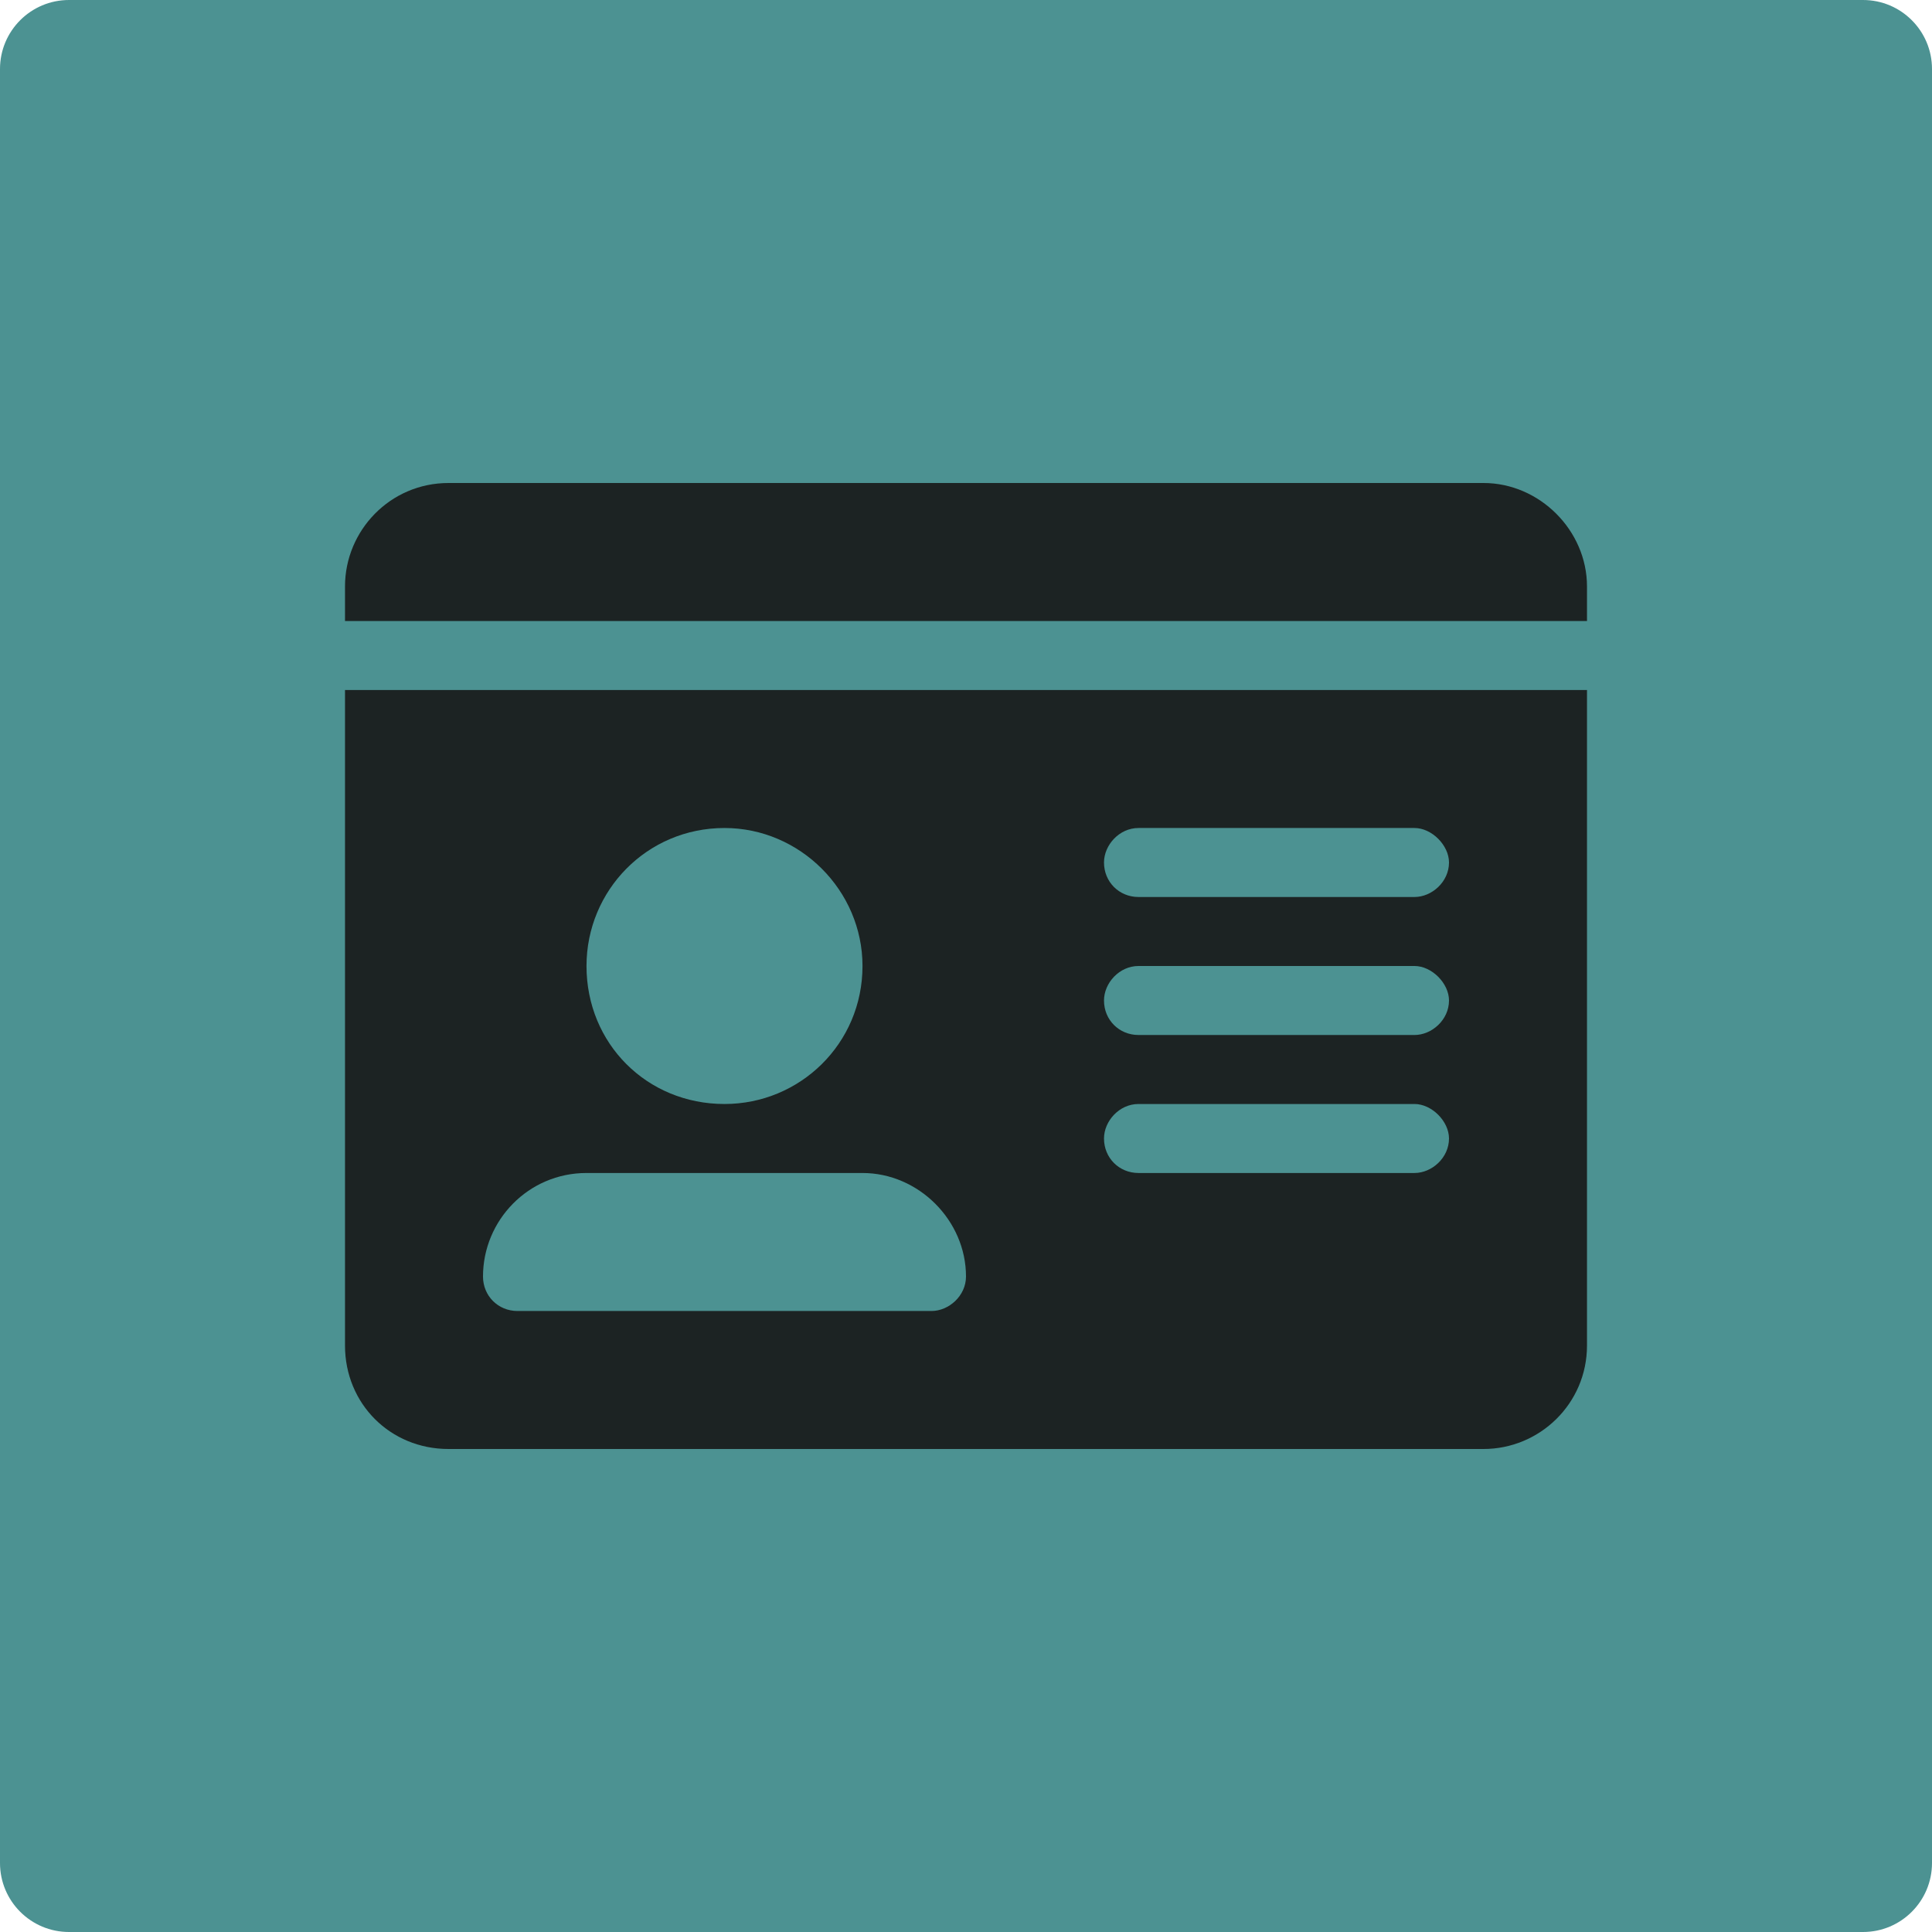
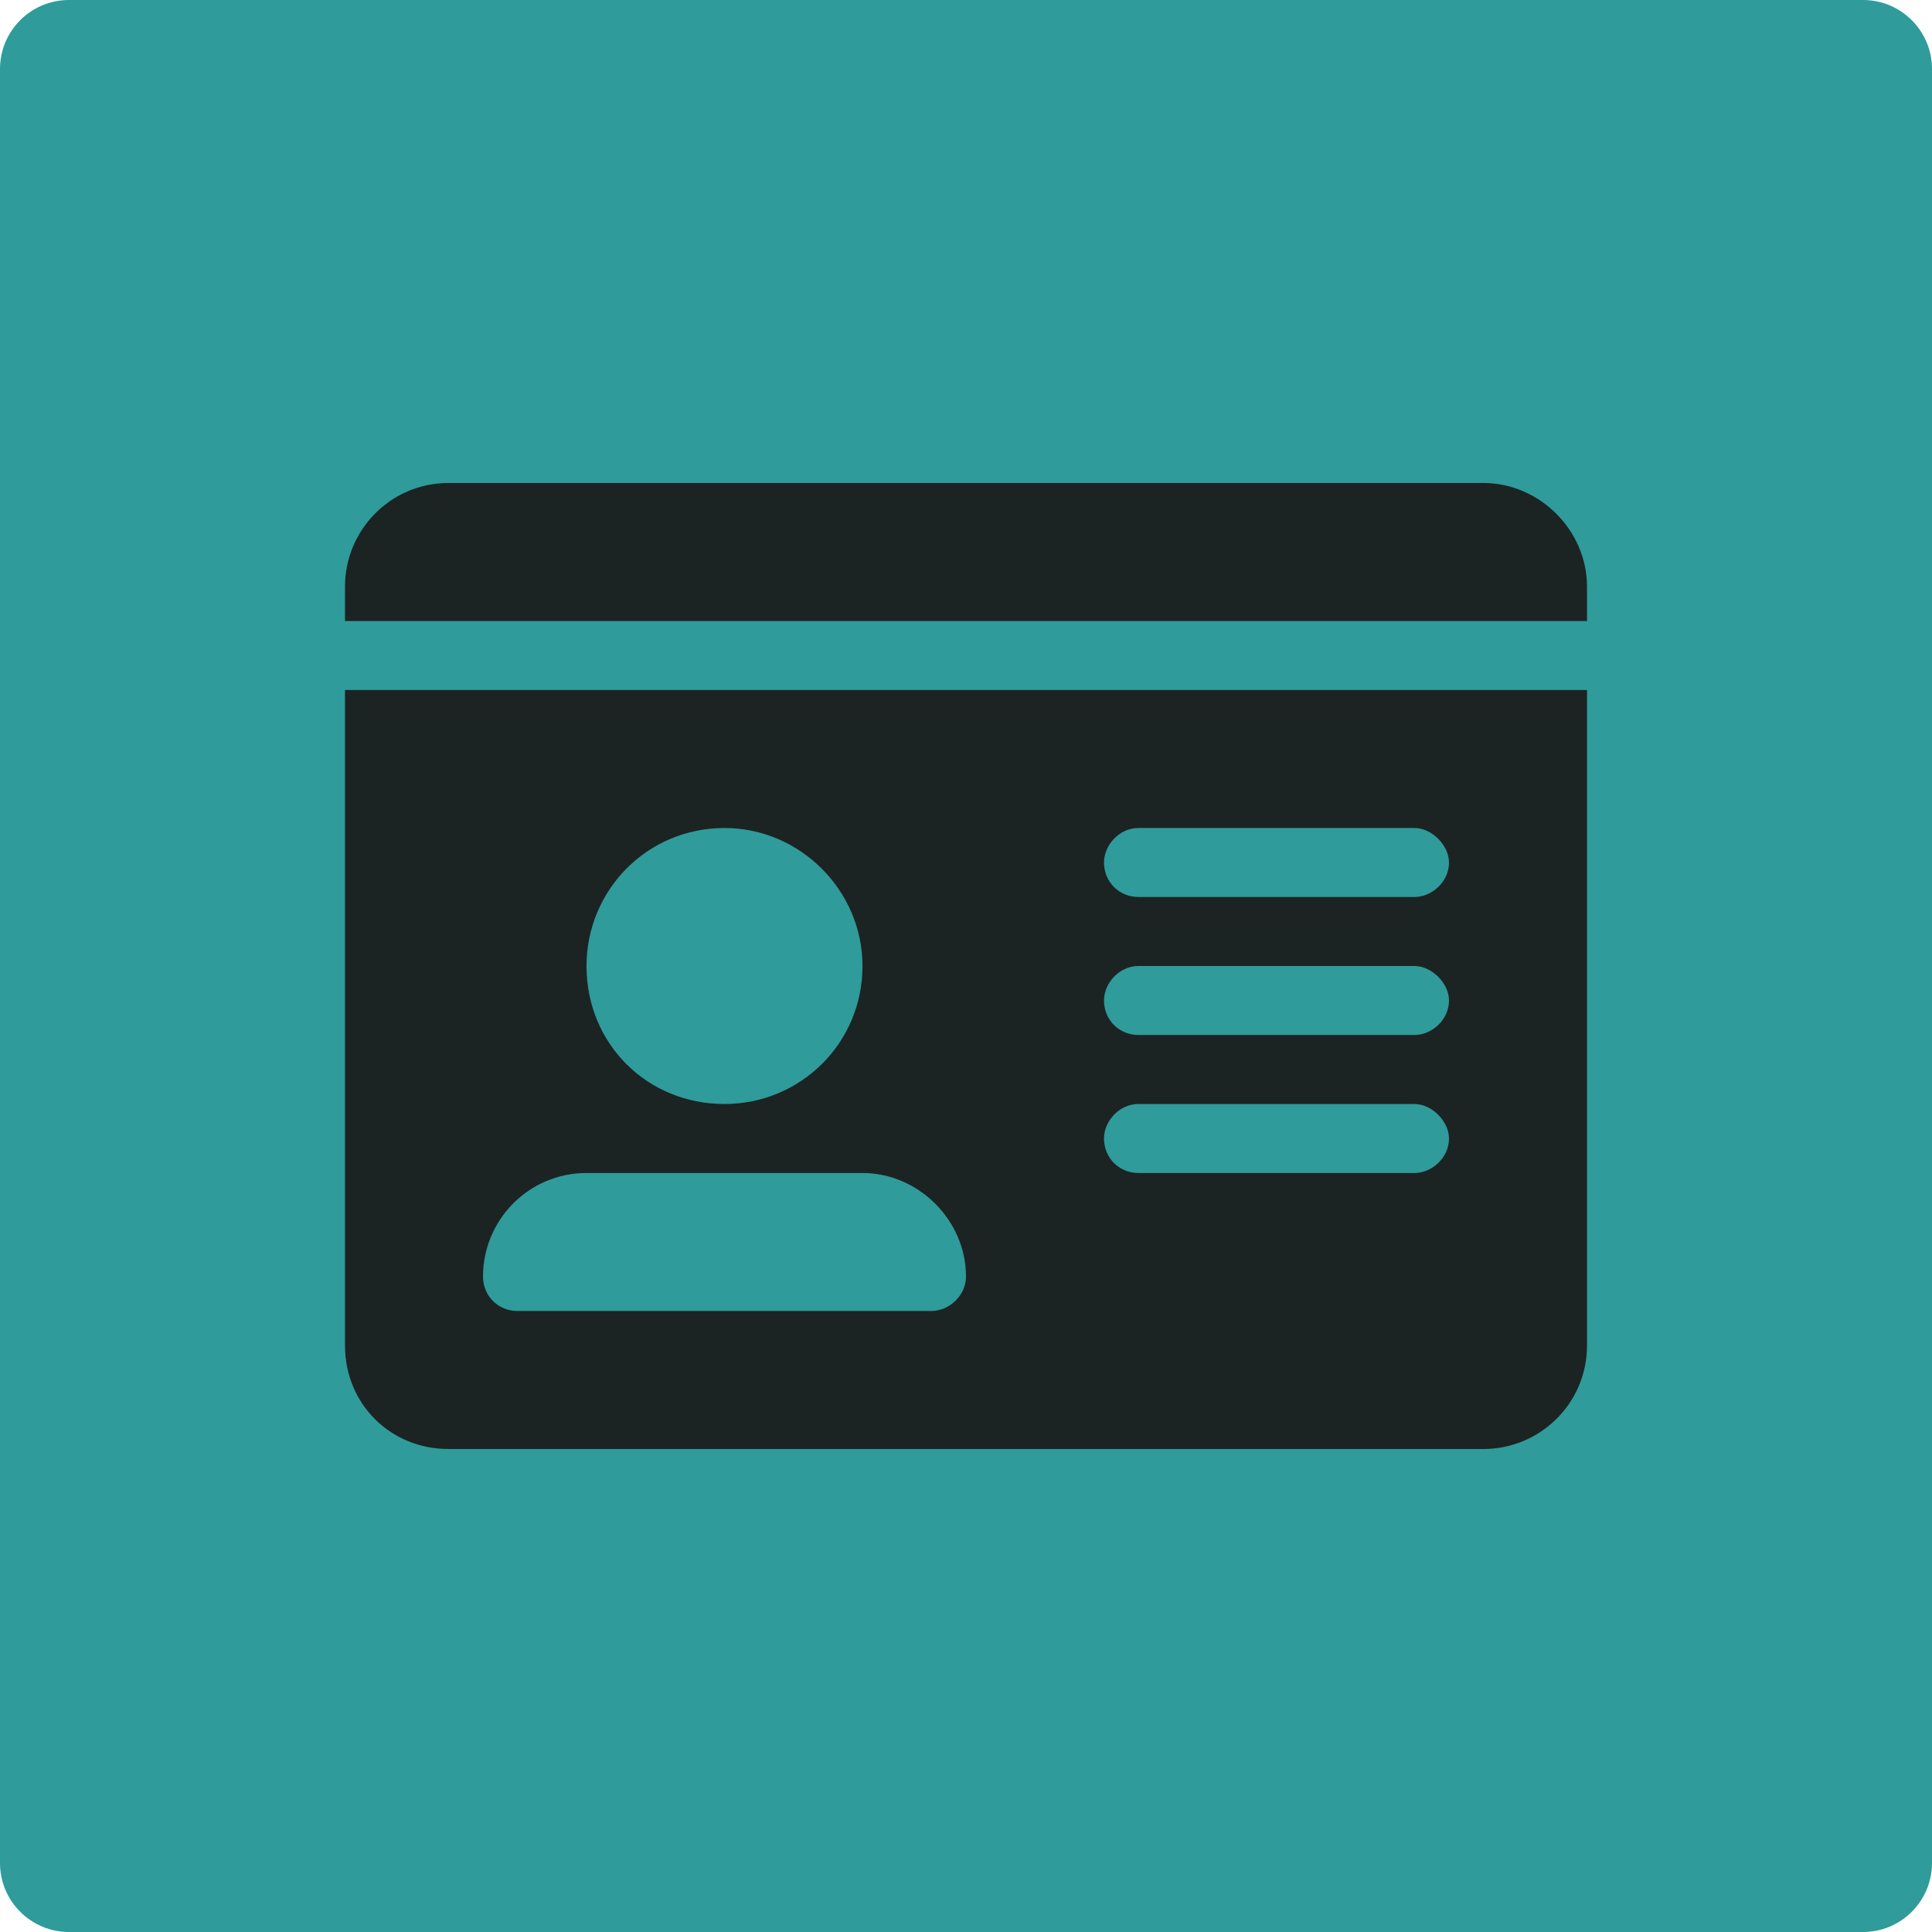
<svg xmlns="http://www.w3.org/2000/svg" width="56" height="56" viewBox="0 0 56 56" fill="none">
-   <rect width="56" height="56" rx="2" fill="#4C9292" />
+   <rect width="56" height="56" rx="2" fill="#2F9B9B" />
  <path d="M43 14H13C11.312 14 10 15.375 10 17V18H46V17C46 15.375 44.625 14 43 14ZM10 39C10 40.688 11.312 42 13 42H43C44.625 42 46 40.688 46 39V20H10V39ZM33 24H41C41.5 24 42 24.5 42 25C42 25.562 41.5 26 41 26H33C32.438 26 32 25.562 32 25C32 24.5 32.438 24 33 24ZM33 28H41C41.5 28 42 28.5 42 29C42 29.562 41.5 30 41 30H33C32.438 30 32 29.562 32 29C32 28.5 32.438 28 33 28ZM33 32H41C41.5 32 42 32.5 42 33C42 33.562 41.5 34 41 34H33C32.438 34 32 33.562 32 33C32 32.5 32.438 32 33 32ZM21 24C23.188 24 25 25.812 25 28C25 30.25 23.188 32 21 32C18.75 32 17 30.25 17 28C17 25.812 18.75 24 21 24ZM17 34H25C26.625 34 28 35.375 28 37C28 37.562 27.5 38 27 38H15C14.438 38 14 37.562 14 37C14 35.375 15.312 34 17 34Z" fill="#1C2323" />
</svg>
